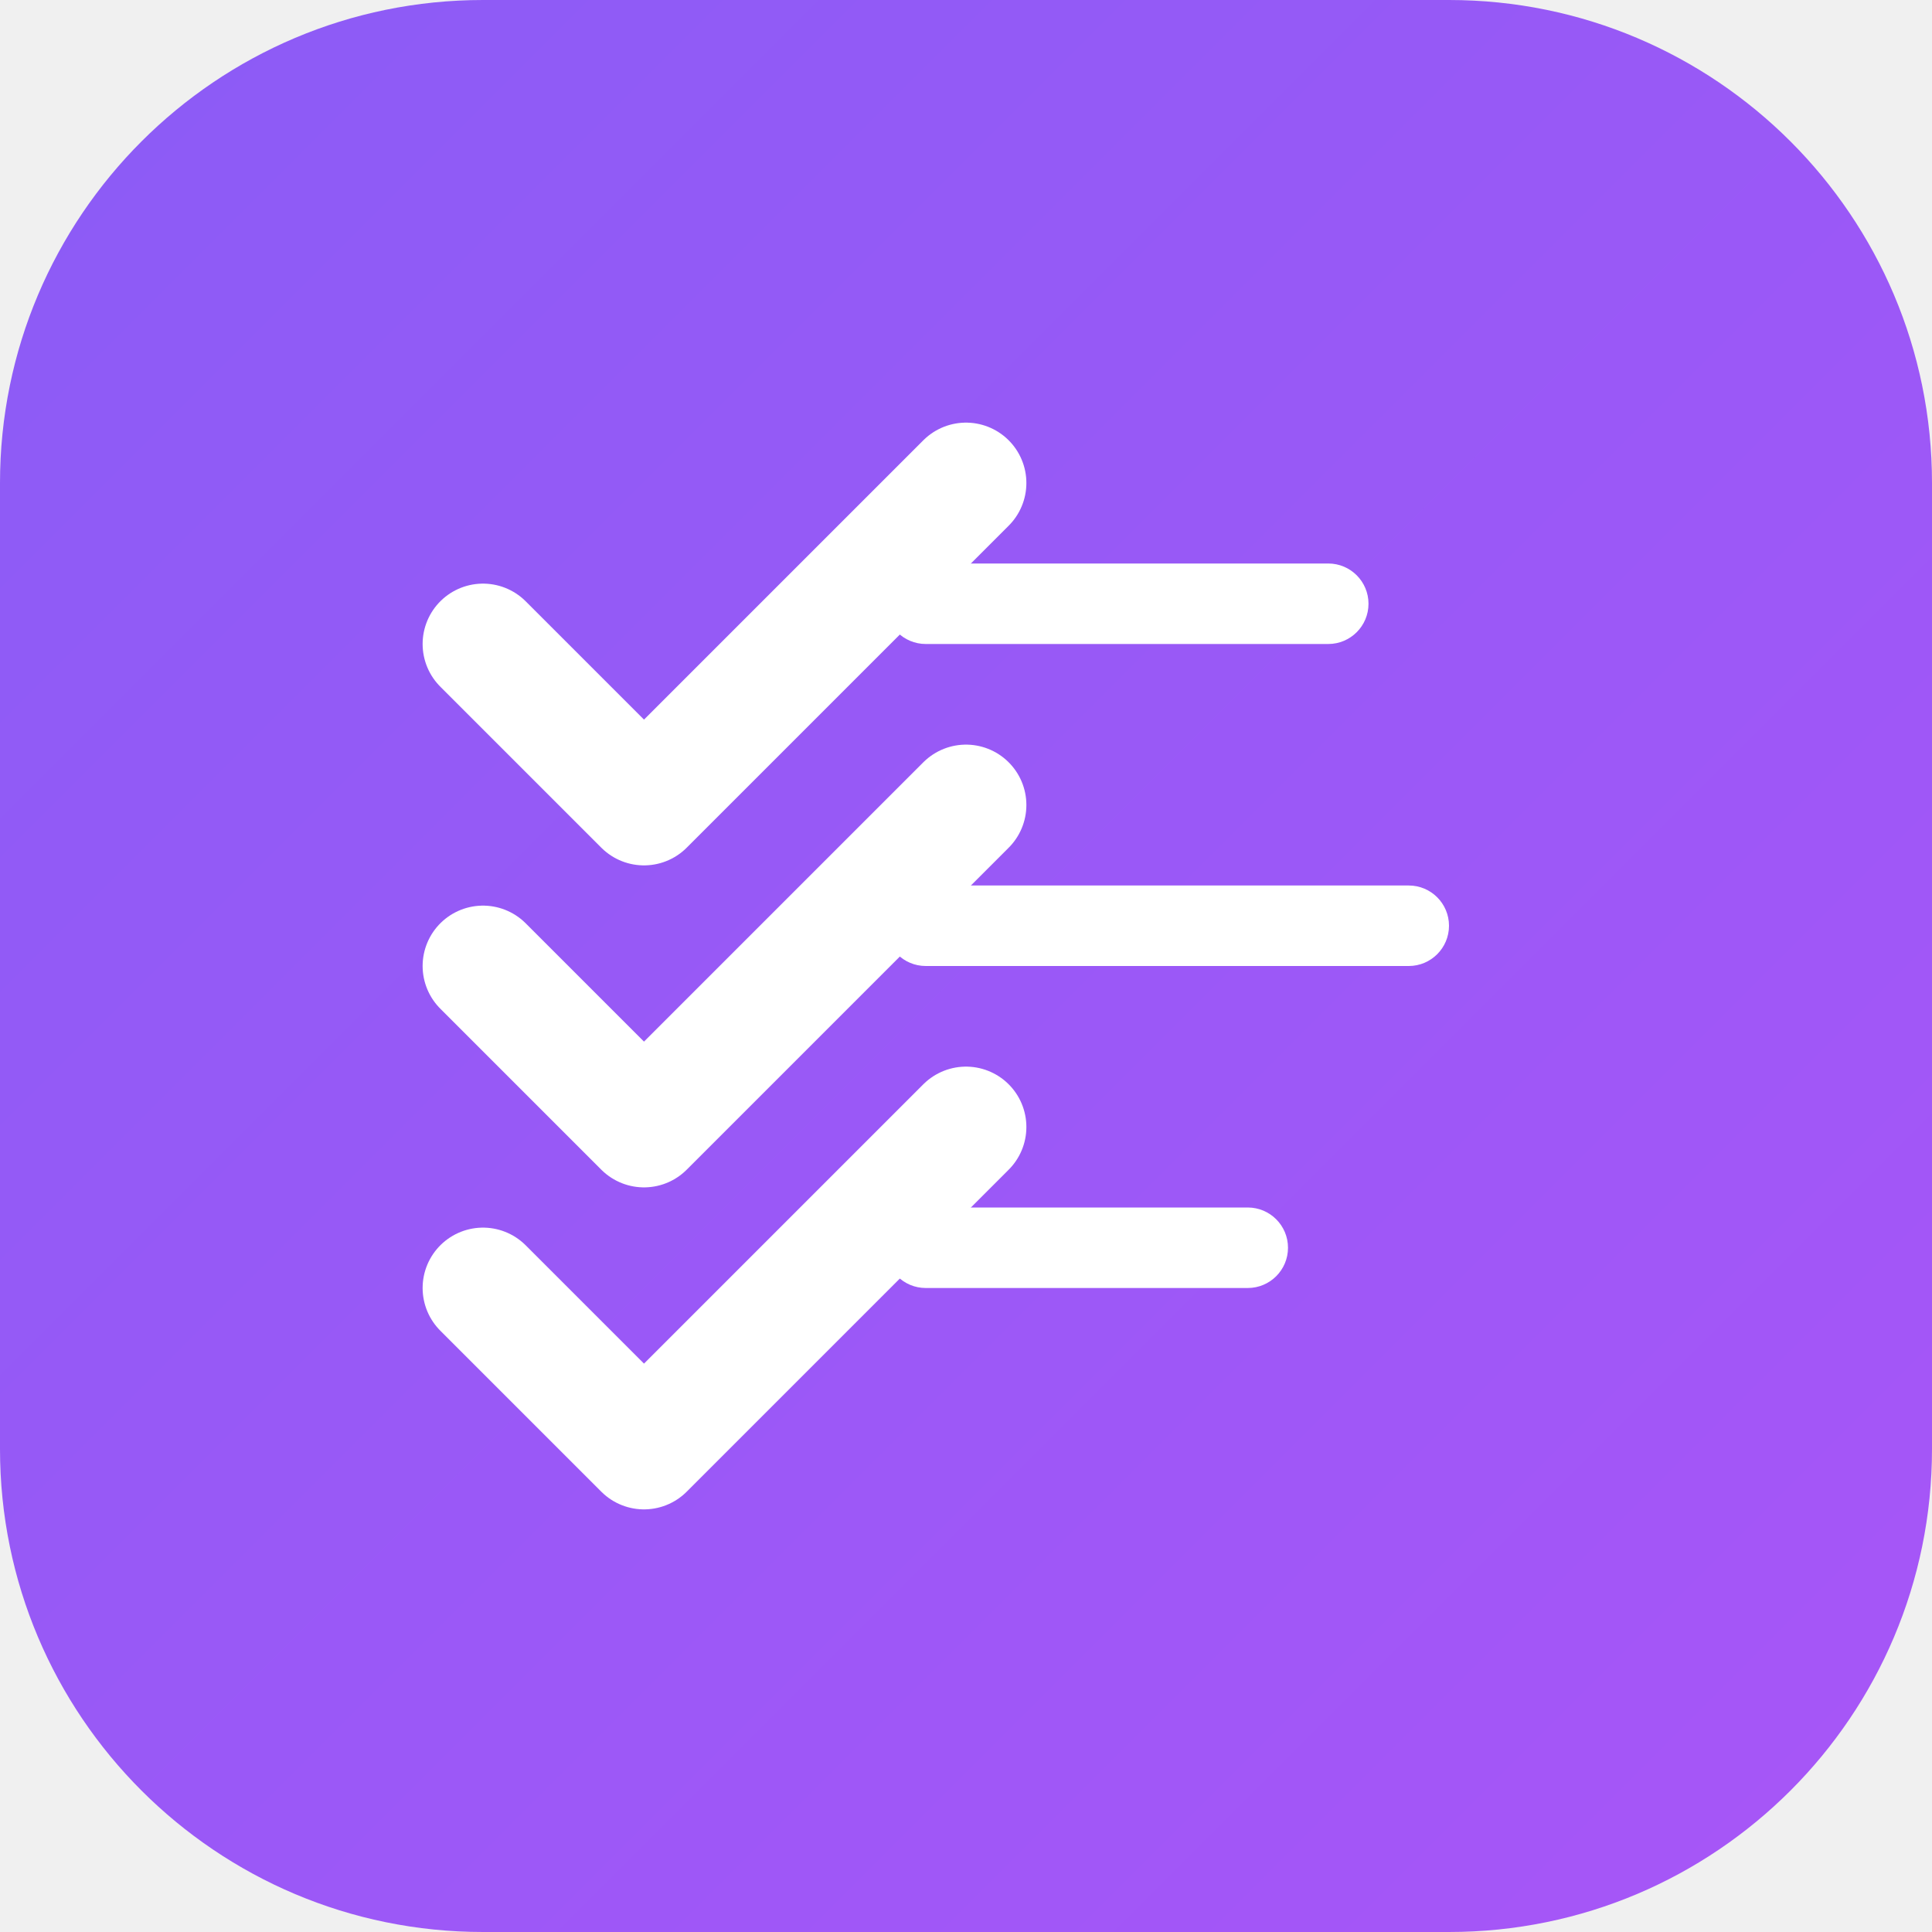
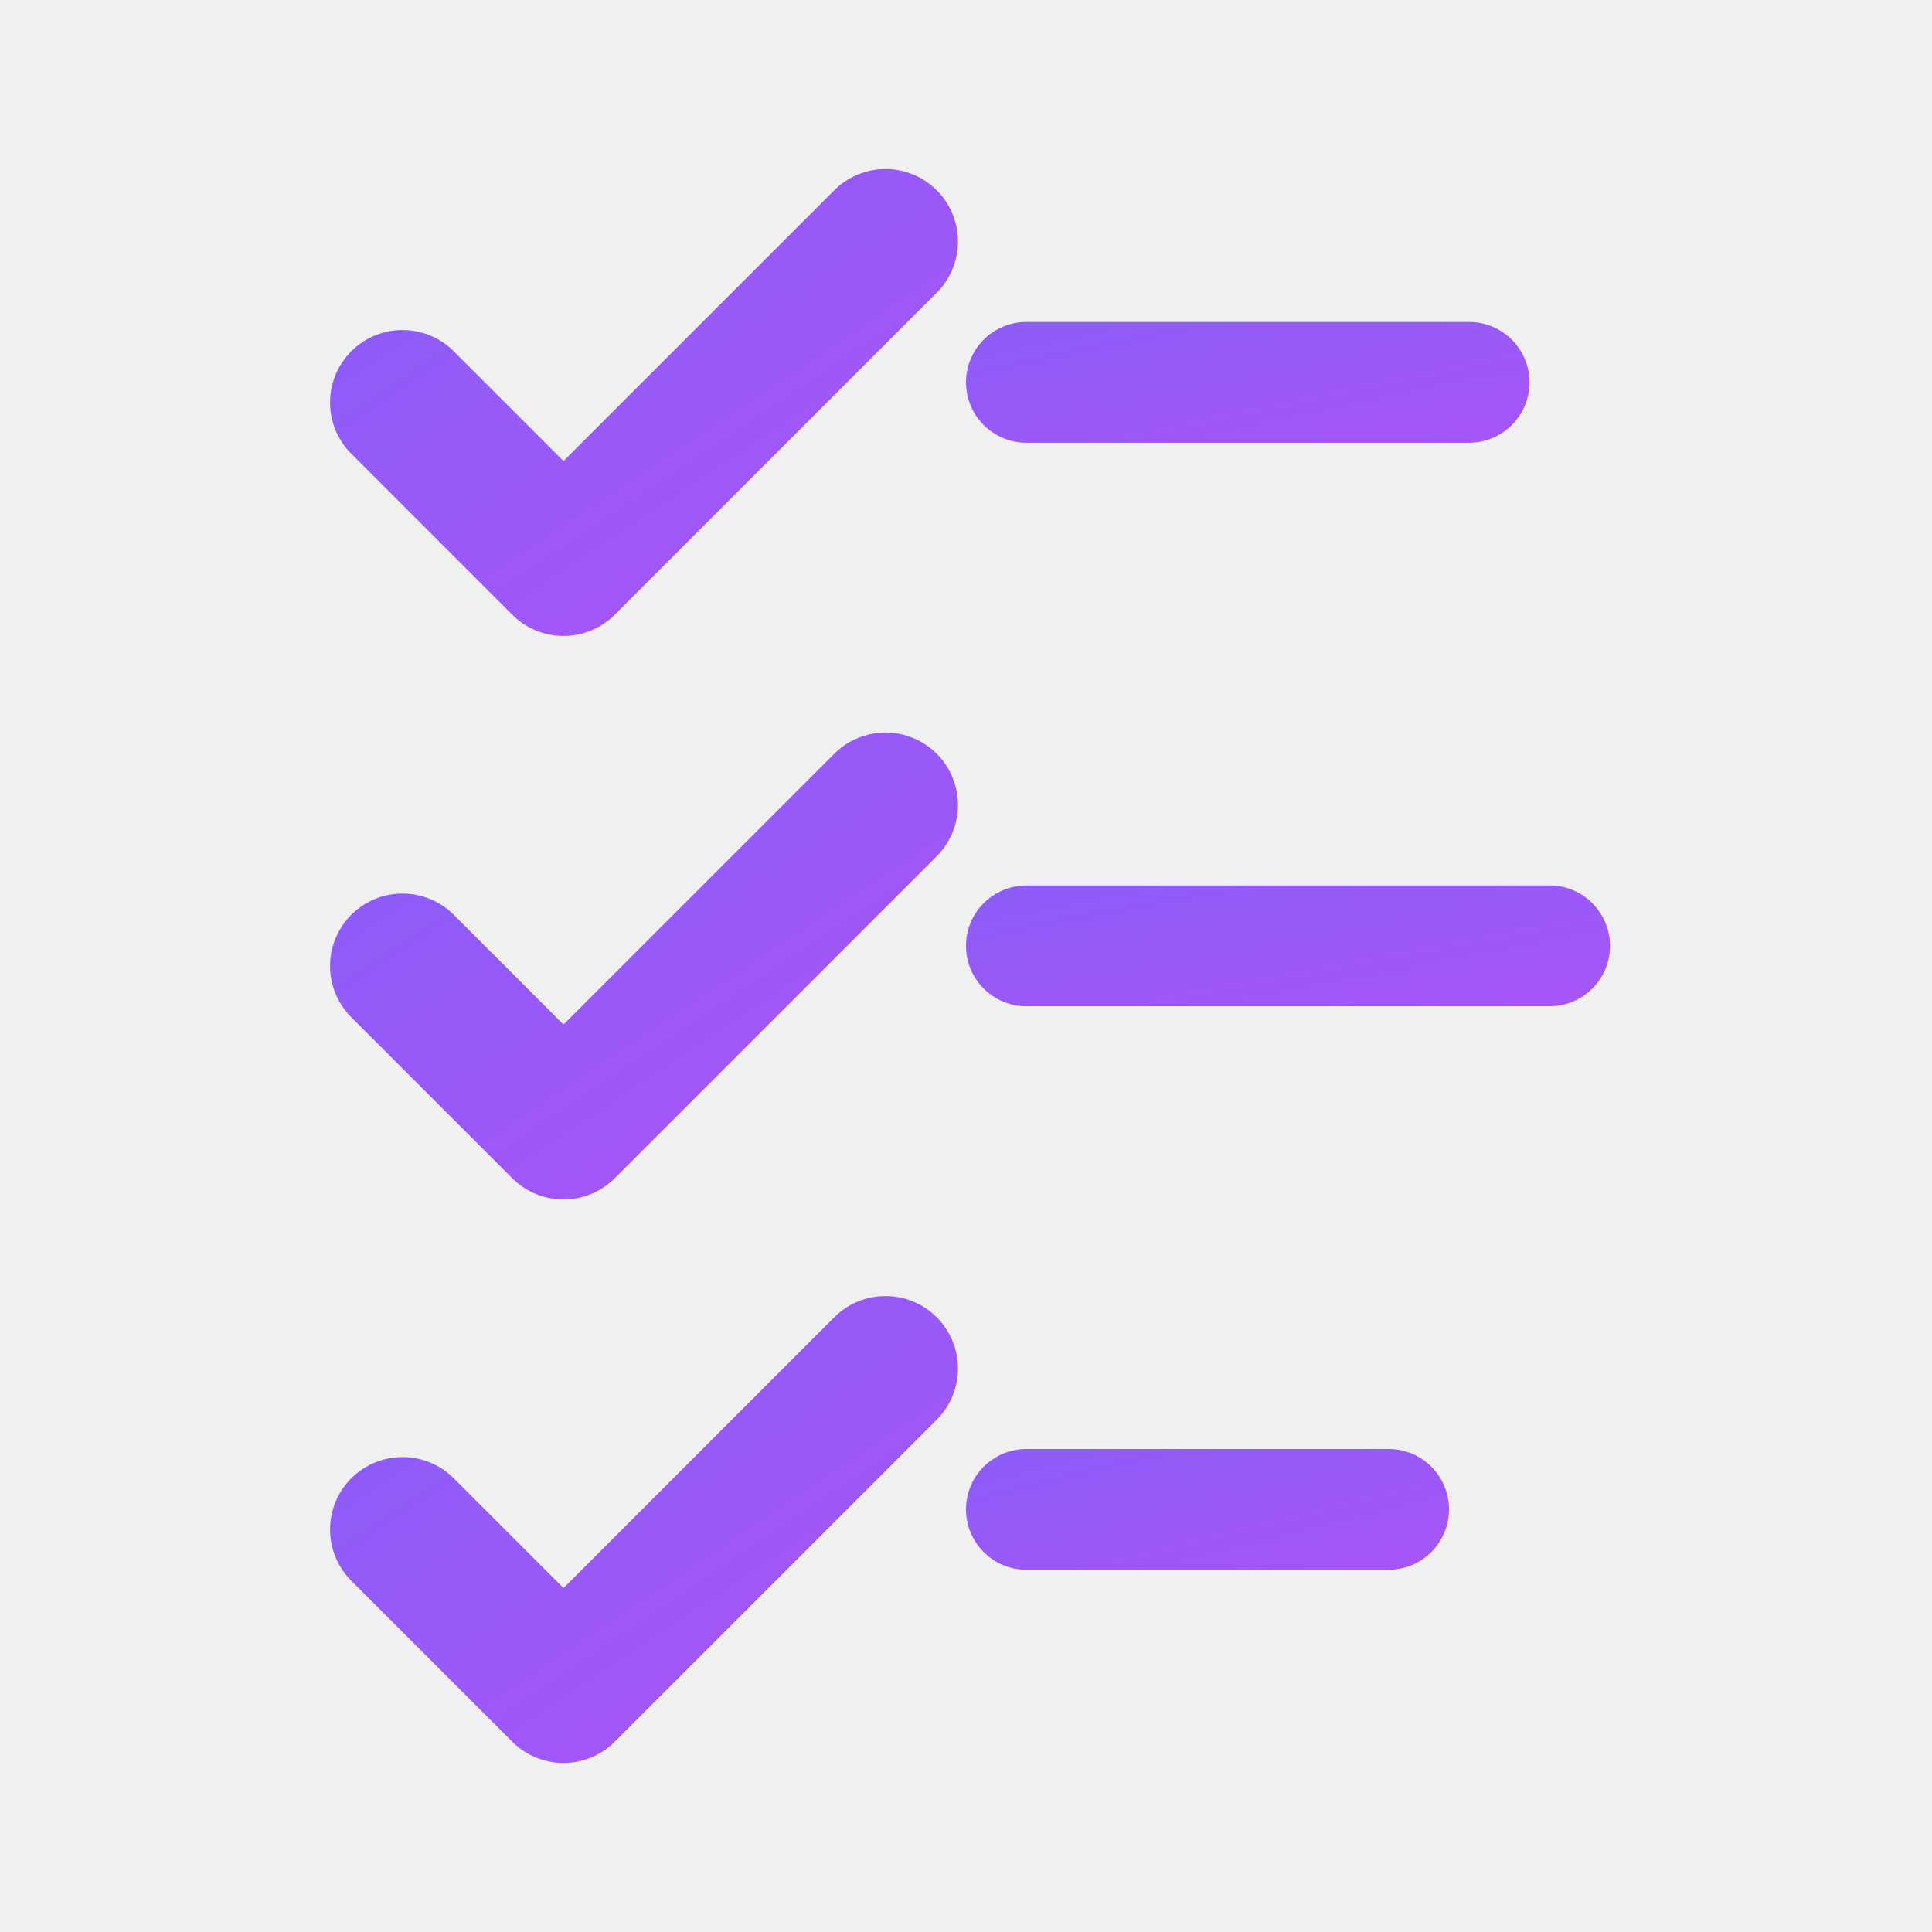
<svg xmlns="http://www.w3.org/2000/svg" viewBox="0 0 24 24">
  <defs>
    <linearGradient id="grad" x1="0%" y1="0%" x2="100%" y2="100%">
      <stop offset="0%" style="stop-color:#8B5CF6" />
      <stop offset="100%" style="stop-color:#A855F7" />
    </linearGradient>
  </defs>
-   <rect width="24" height="24" rx="6" ry="6" fill="url(#grad)" />
-   <g fill="white" transform="translate(4,6)">
-     <path d="M2 2l2 2 4-4" stroke="white" stroke-width="1.5" fill="none" stroke-linecap="round" stroke-linejoin="round" />
-     <rect x="7" y="1" width="6" height="1" rx="0.5" />
-     <path d="M2 6l2 2 4-4" stroke="white" stroke-width="1.5" fill="none" stroke-linecap="round" stroke-linejoin="round" />
-     <rect x="7" y="5" width="7" height="1" rx="0.5" />
-     <path d="M2 10l2 2 4-4" stroke="white" stroke-width="1.5" fill="none" stroke-linecap="round" stroke-linejoin="round" />
-     <rect x="7" y="9" width="5" height="1" rx="0.5" />
+   <g fill="none" transform="translate(3,3)">
+     <path d="M2 2l2 2 4-4" stroke="url(#grad)" stroke-width="1.8" stroke-linecap="round" stroke-linejoin="round" />
+     <rect x="9" y="1" width="7" height="1.5" rx="0.75" fill="url(#grad)" />
+     <path d="M2 9l2 2 4-4" stroke="url(#grad)" stroke-width="1.8" stroke-linecap="round" stroke-linejoin="round" />
+     <rect x="9" y="8" width="8" height="1.5" rx="0.75" fill="url(#grad)" />
+     <path d="M2 16l2 2 4-4" stroke="url(#grad)" stroke-width="1.8" stroke-linecap="round" stroke-linejoin="round" />
+     <rect x="9" y="15" width="6" height="1.5" rx="0.75" fill="url(#grad)" />
  </g>
</svg>
